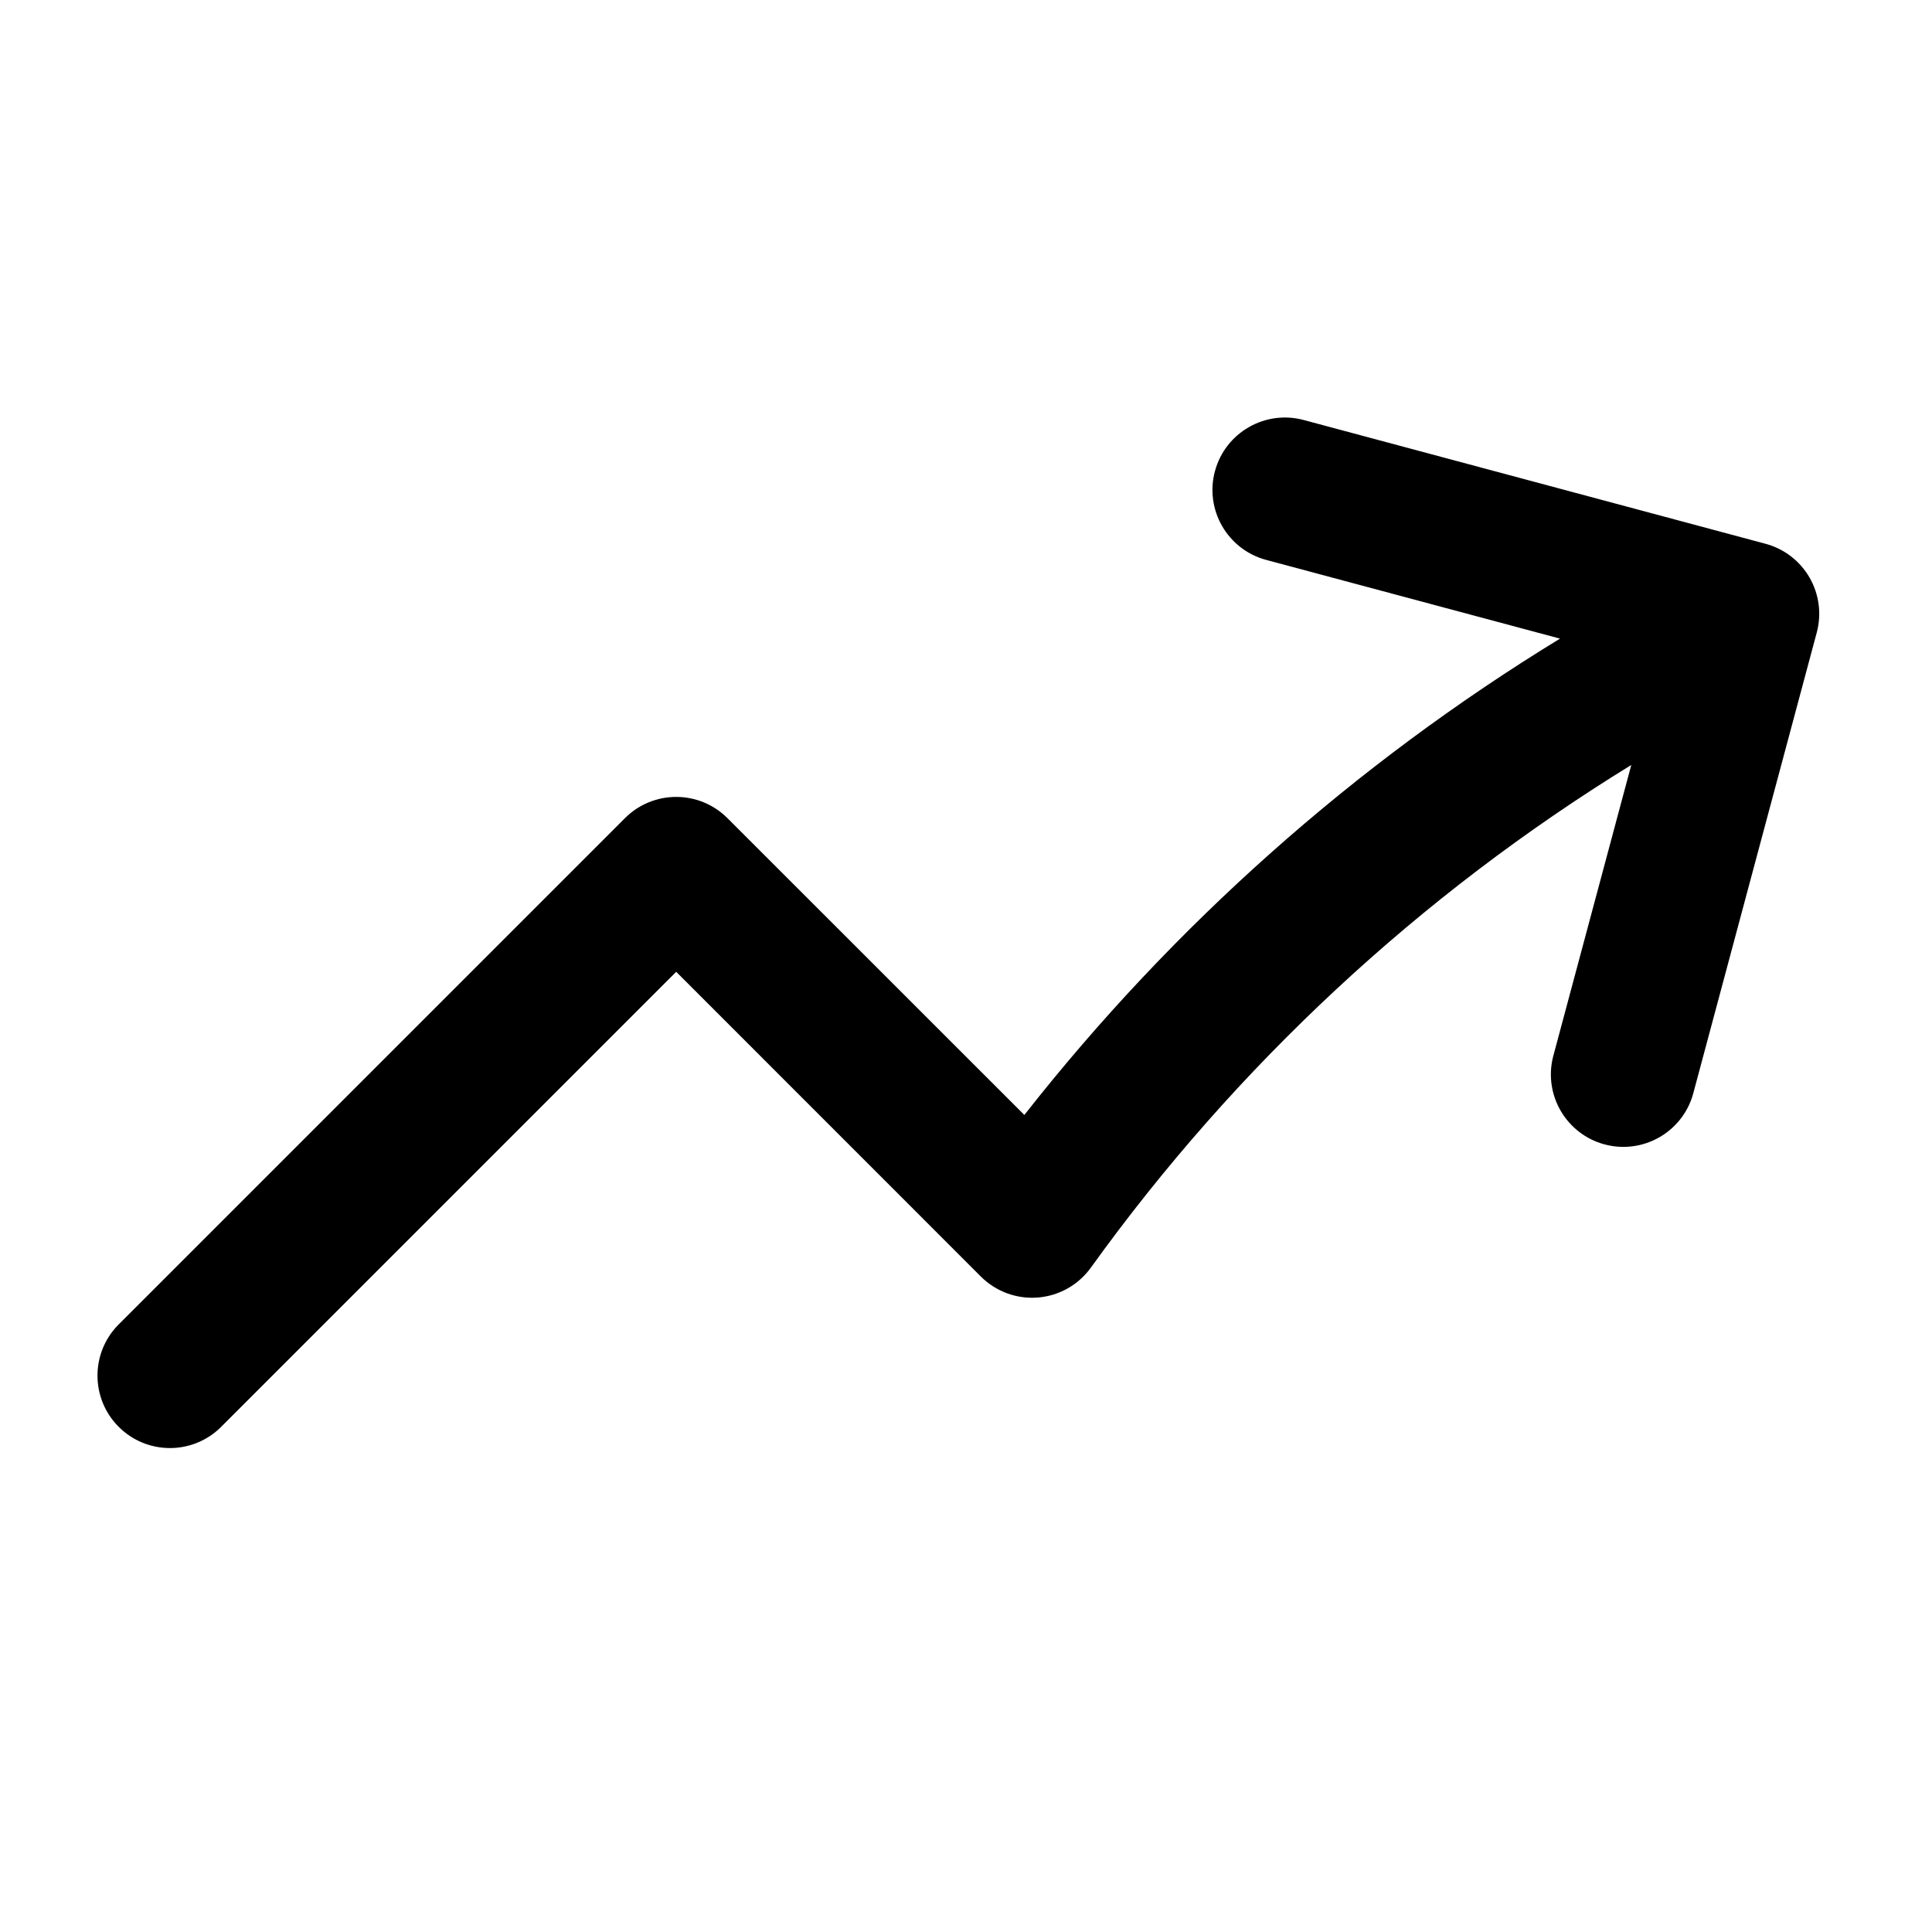
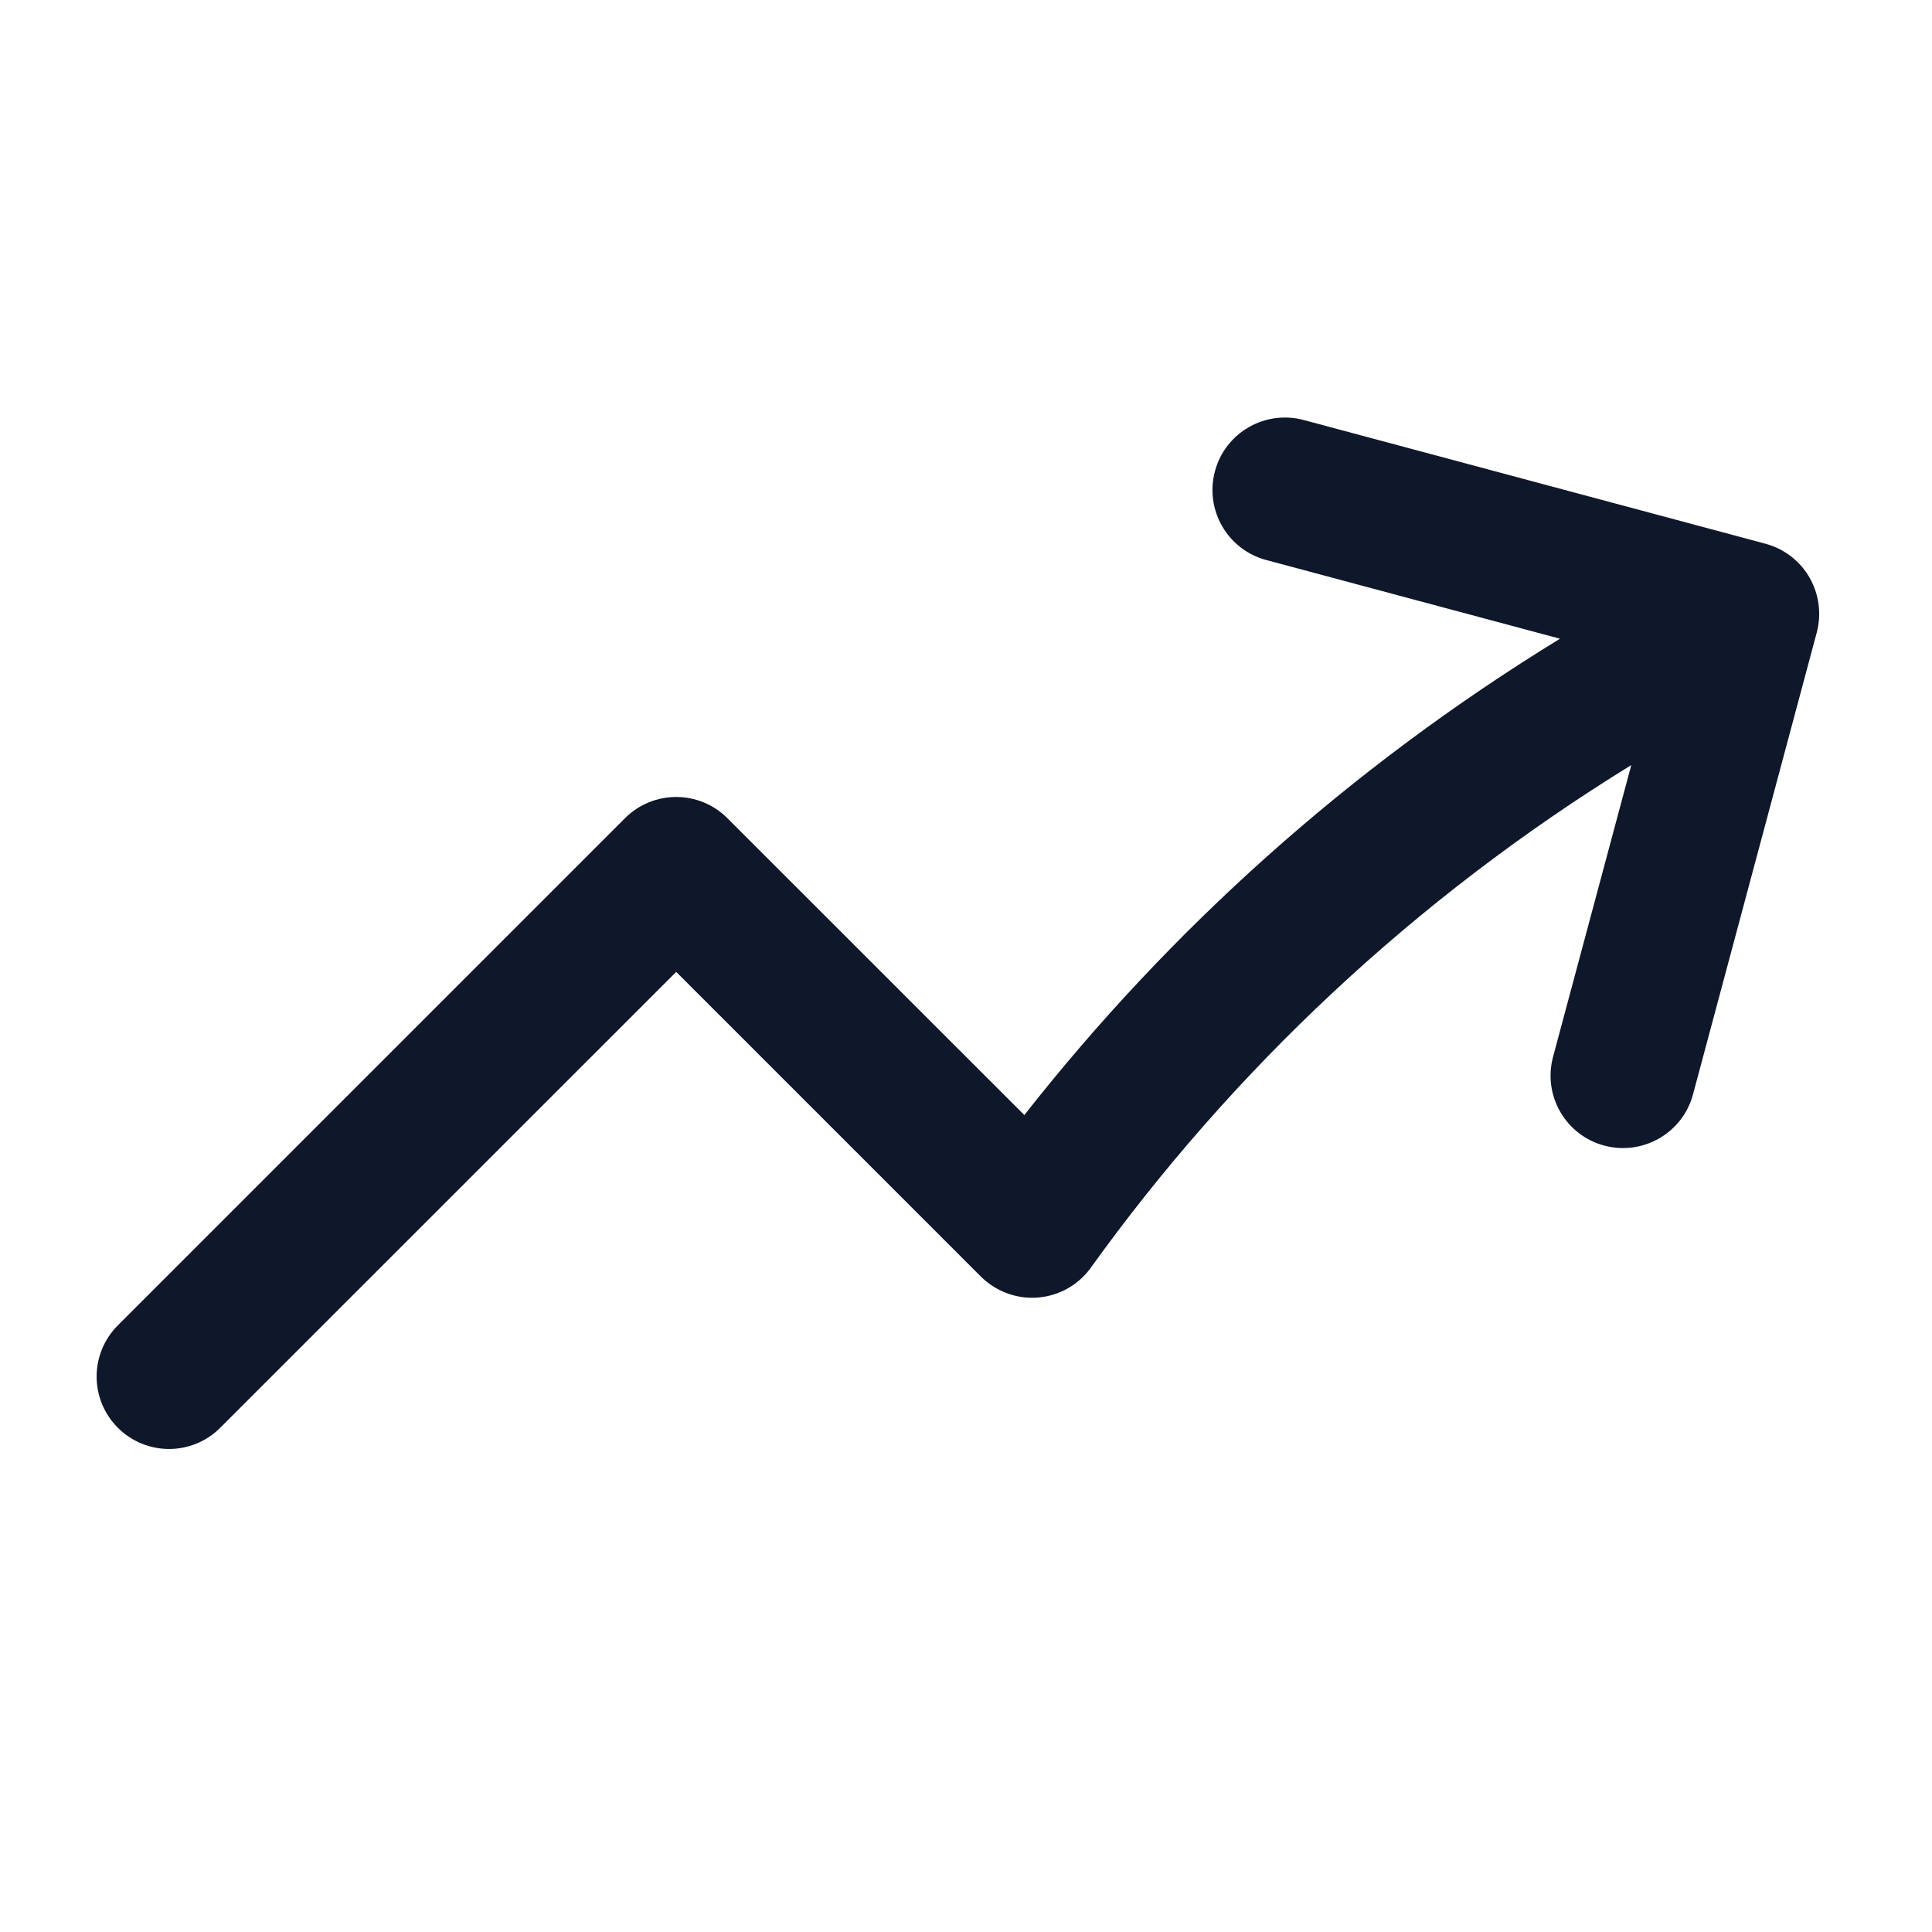
- <svg xmlns="http://www.w3.org/2000/svg" viewBox="0 0 20 20" fill="currentColor" aria-hidden="true">
-   <path fill-rule="evenodd" d="M12.577 4.878a.75.75 0 01.919-.53l4.78 1.281a.75.75 0 01.531.919l-1.281 4.78a.75.75 0 01-1.449-.387l.81-3.022a19.407 19.407 0 00-5.594 5.203.75.75 0 01-1.139.093L7 10.06l-4.72 4.72a.75.75 0 01-1.06-1.061l5.25-5.25a.75.75 0 011.06 0l3.074 3.073a20.923 20.923 0 015.545-4.931l-3.042-.815a.75.75 0 01-.53-.919z" clip-rule="evenodd" />
+ <svg xmlns="http://www.w3.org/2000/svg" width="20" height="20" viewBox="0 0 20 20" fill="none">
+   <path fill-rule="evenodd" clip-rule="evenodd" d="M12.577 4.878C12.684 4.478 13.095 4.241 13.496 4.348L18.277 5.629C18.469 5.681 18.633 5.806 18.732 5.979C18.831 6.151 18.858 6.356 18.807 6.548L17.526 11.329C17.419 11.729 17.007 11.966 16.607 11.859C16.207 11.752 15.97 11.341 16.077 10.941L16.887 7.92C14.63 9.31 12.754 11.09 11.293 13.122C11.165 13.301 10.965 13.414 10.745 13.432C10.526 13.45 10.31 13.37 10.154 13.215L7 10.061L2.28 14.78C1.987 15.073 1.513 15.073 1.22 14.78C0.927 14.487 0.927 14.013 1.22 13.72L6.47 8.47C6.763 8.177 7.237 8.177 7.53 8.47L10.604 11.543C12.105 9.631 13.963 7.951 16.149 6.612L13.107 5.797C12.707 5.69 12.47 5.278 12.577 4.878Z" fill="#0F172A" />
</svg>
